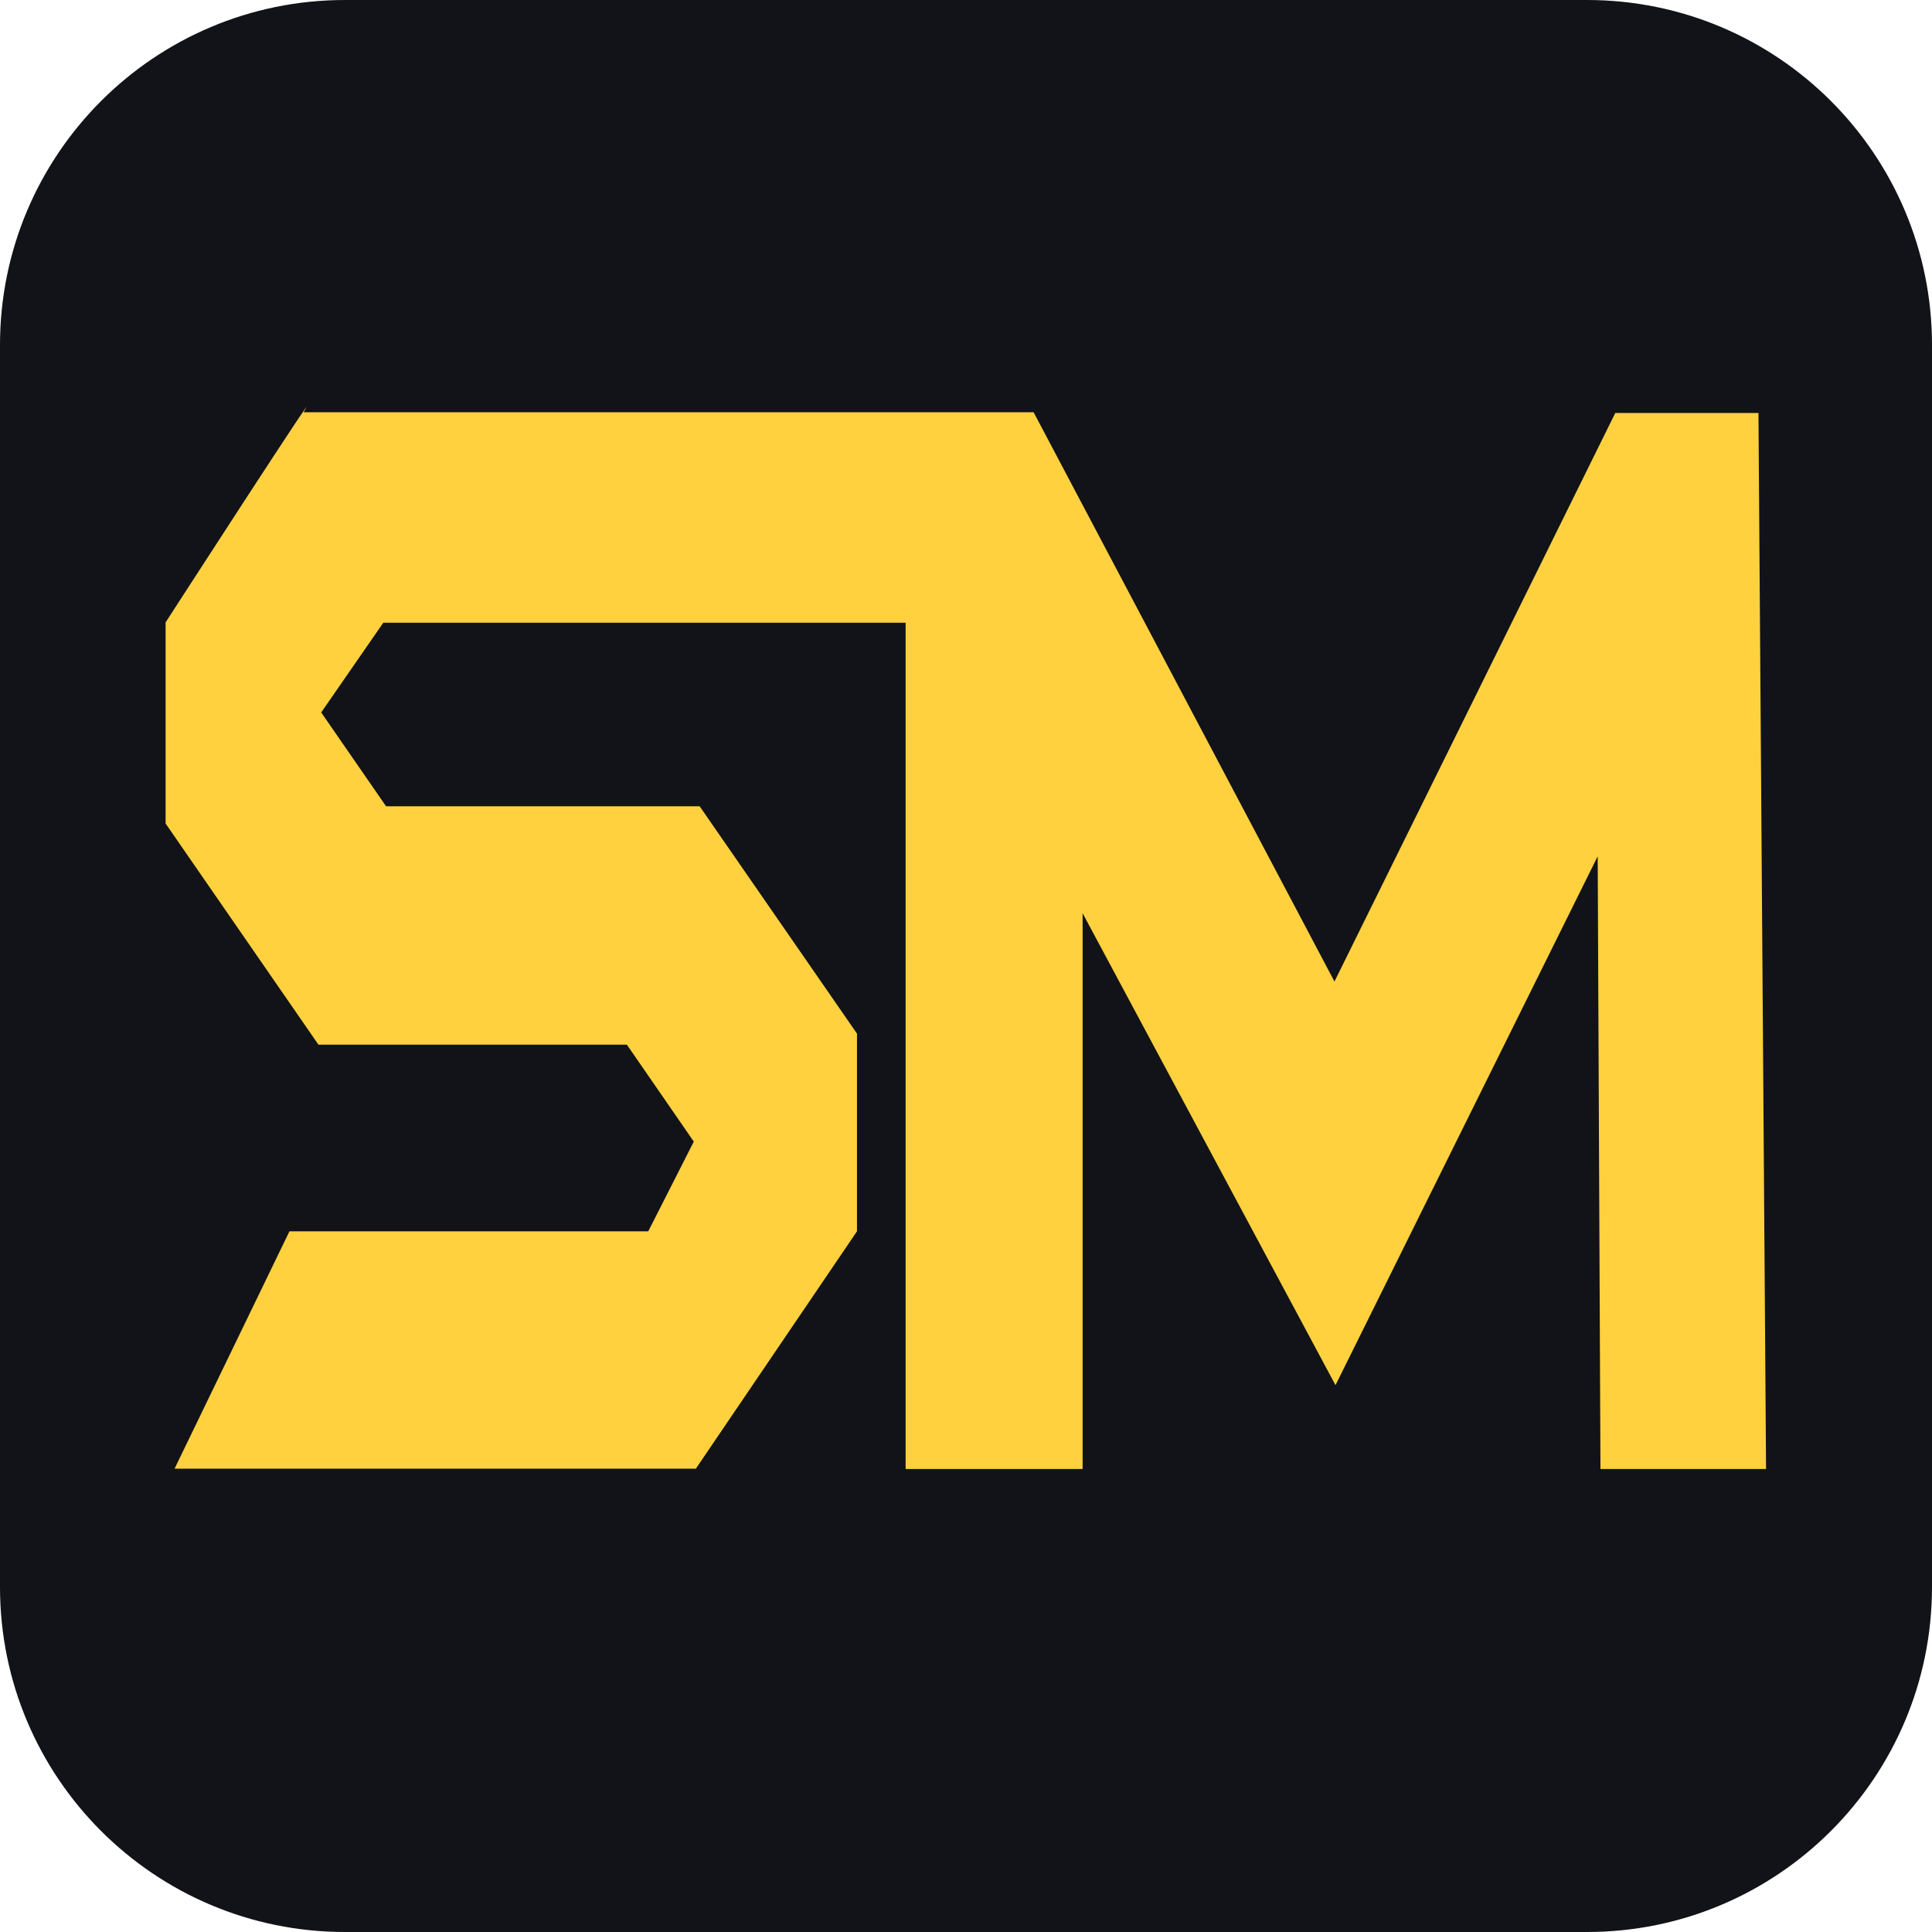
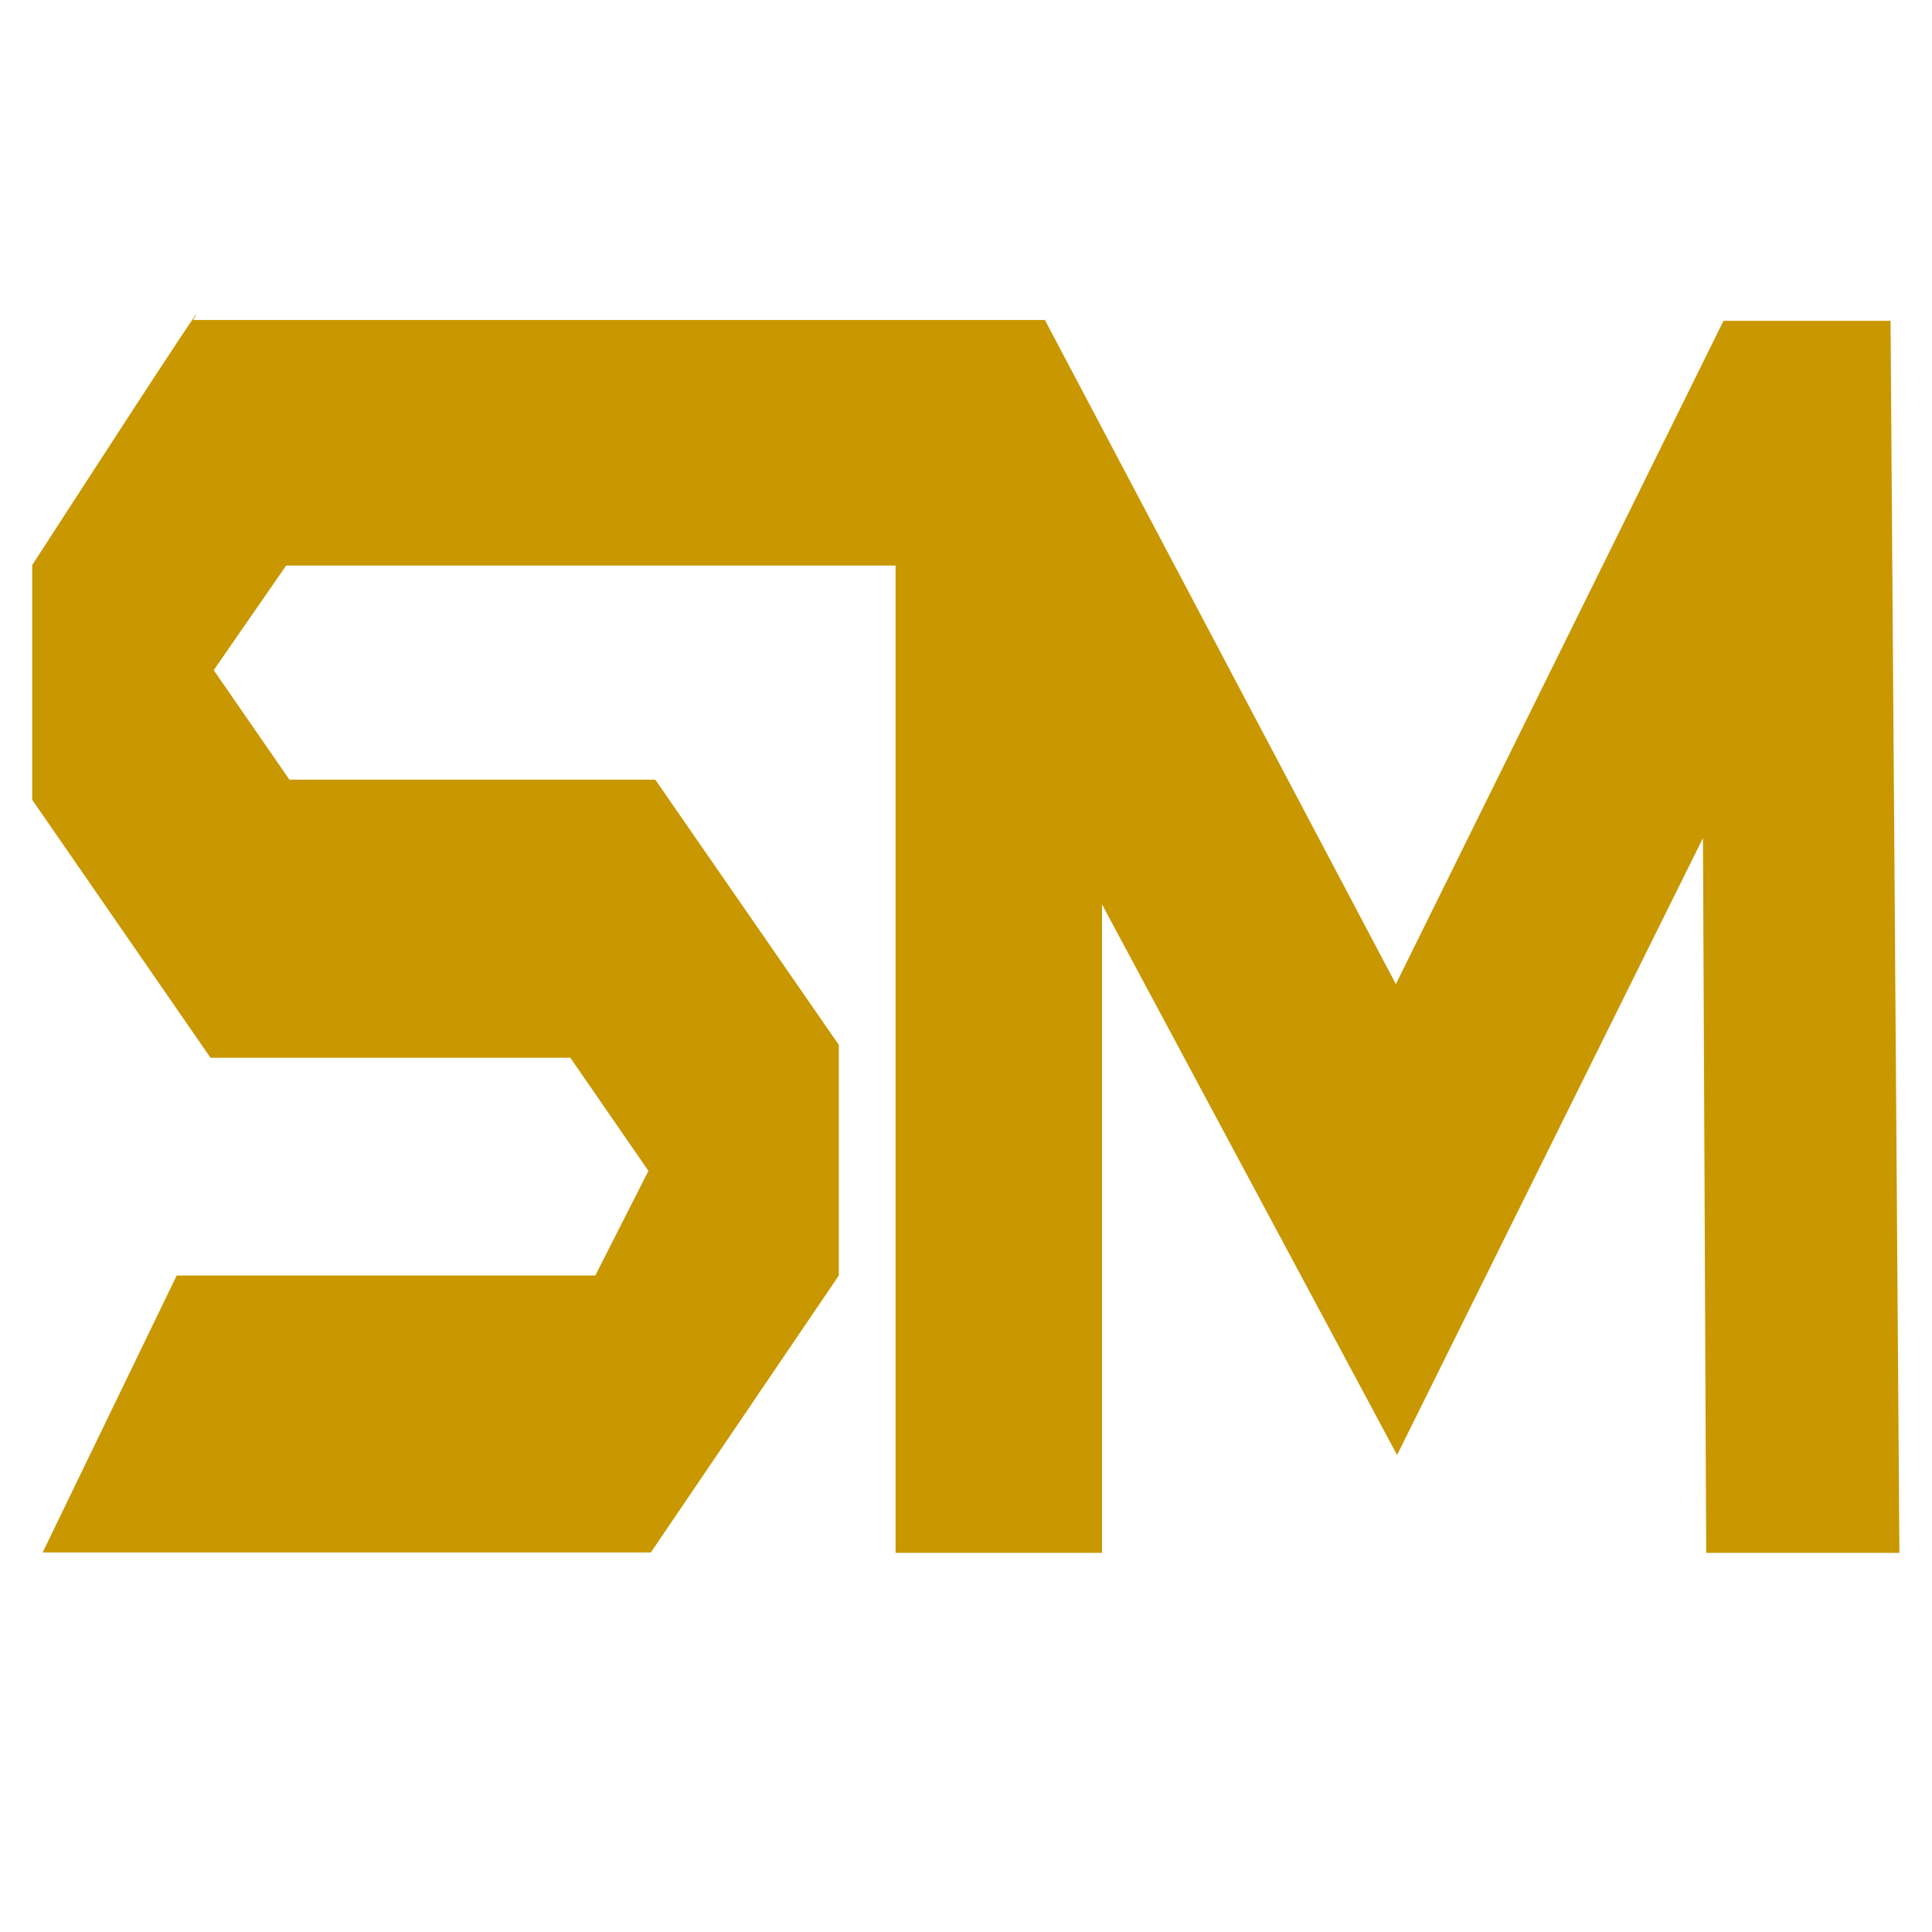
- <svg xmlns="http://www.w3.org/2000/svg" width="48" height="48" viewBox="-4 -4 56 56">
-   <rect x="-4" y="-4" width="56" height="56" rx="10" ry="10" fill="#111318" />
-   <path d="M46.98,7.97h-4.16l-8.14,16.48L25.96,7.95H4.8c.75-1.26-4,6.09-4,6.09v5.83l4.43,6.41h8.94l1.94,2.81-1.32,2.6H4.39l-3.33,6.88h15.11l4.67-6.88v-5.73l-4.56-6.59H7.19l-1.88-2.72,1.8-2.6h15.14v24.53h5.13v-16.11l7.33,13.68,7.6-15.33.08,17.76h4.8l-.22-30.6Z" fill="#ffd13e" />
+ <svg xmlns="http://www.w3.org/2000/svg" id="Layer_1" width="48" height="48" viewBox="0 0 48 48">
+   <path d="M46.98,7.97h-4.16l-8.14,16.48L25.96,7.95H4.8c.75-1.26-4,6.09-4,6.09v5.83l4.43,6.41h8.94l1.94,2.81-1.32,2.6H4.39l-3.33,6.88h15.11l4.67-6.88v-5.73l-4.56-6.59H7.19l-1.88-2.72,1.8-2.6h15.14v24.53h5.13v-16.11l7.33,13.68,7.6-15.33.08,17.76h4.8l-.22-30.6Z" fill="#C99700" />
</svg>
